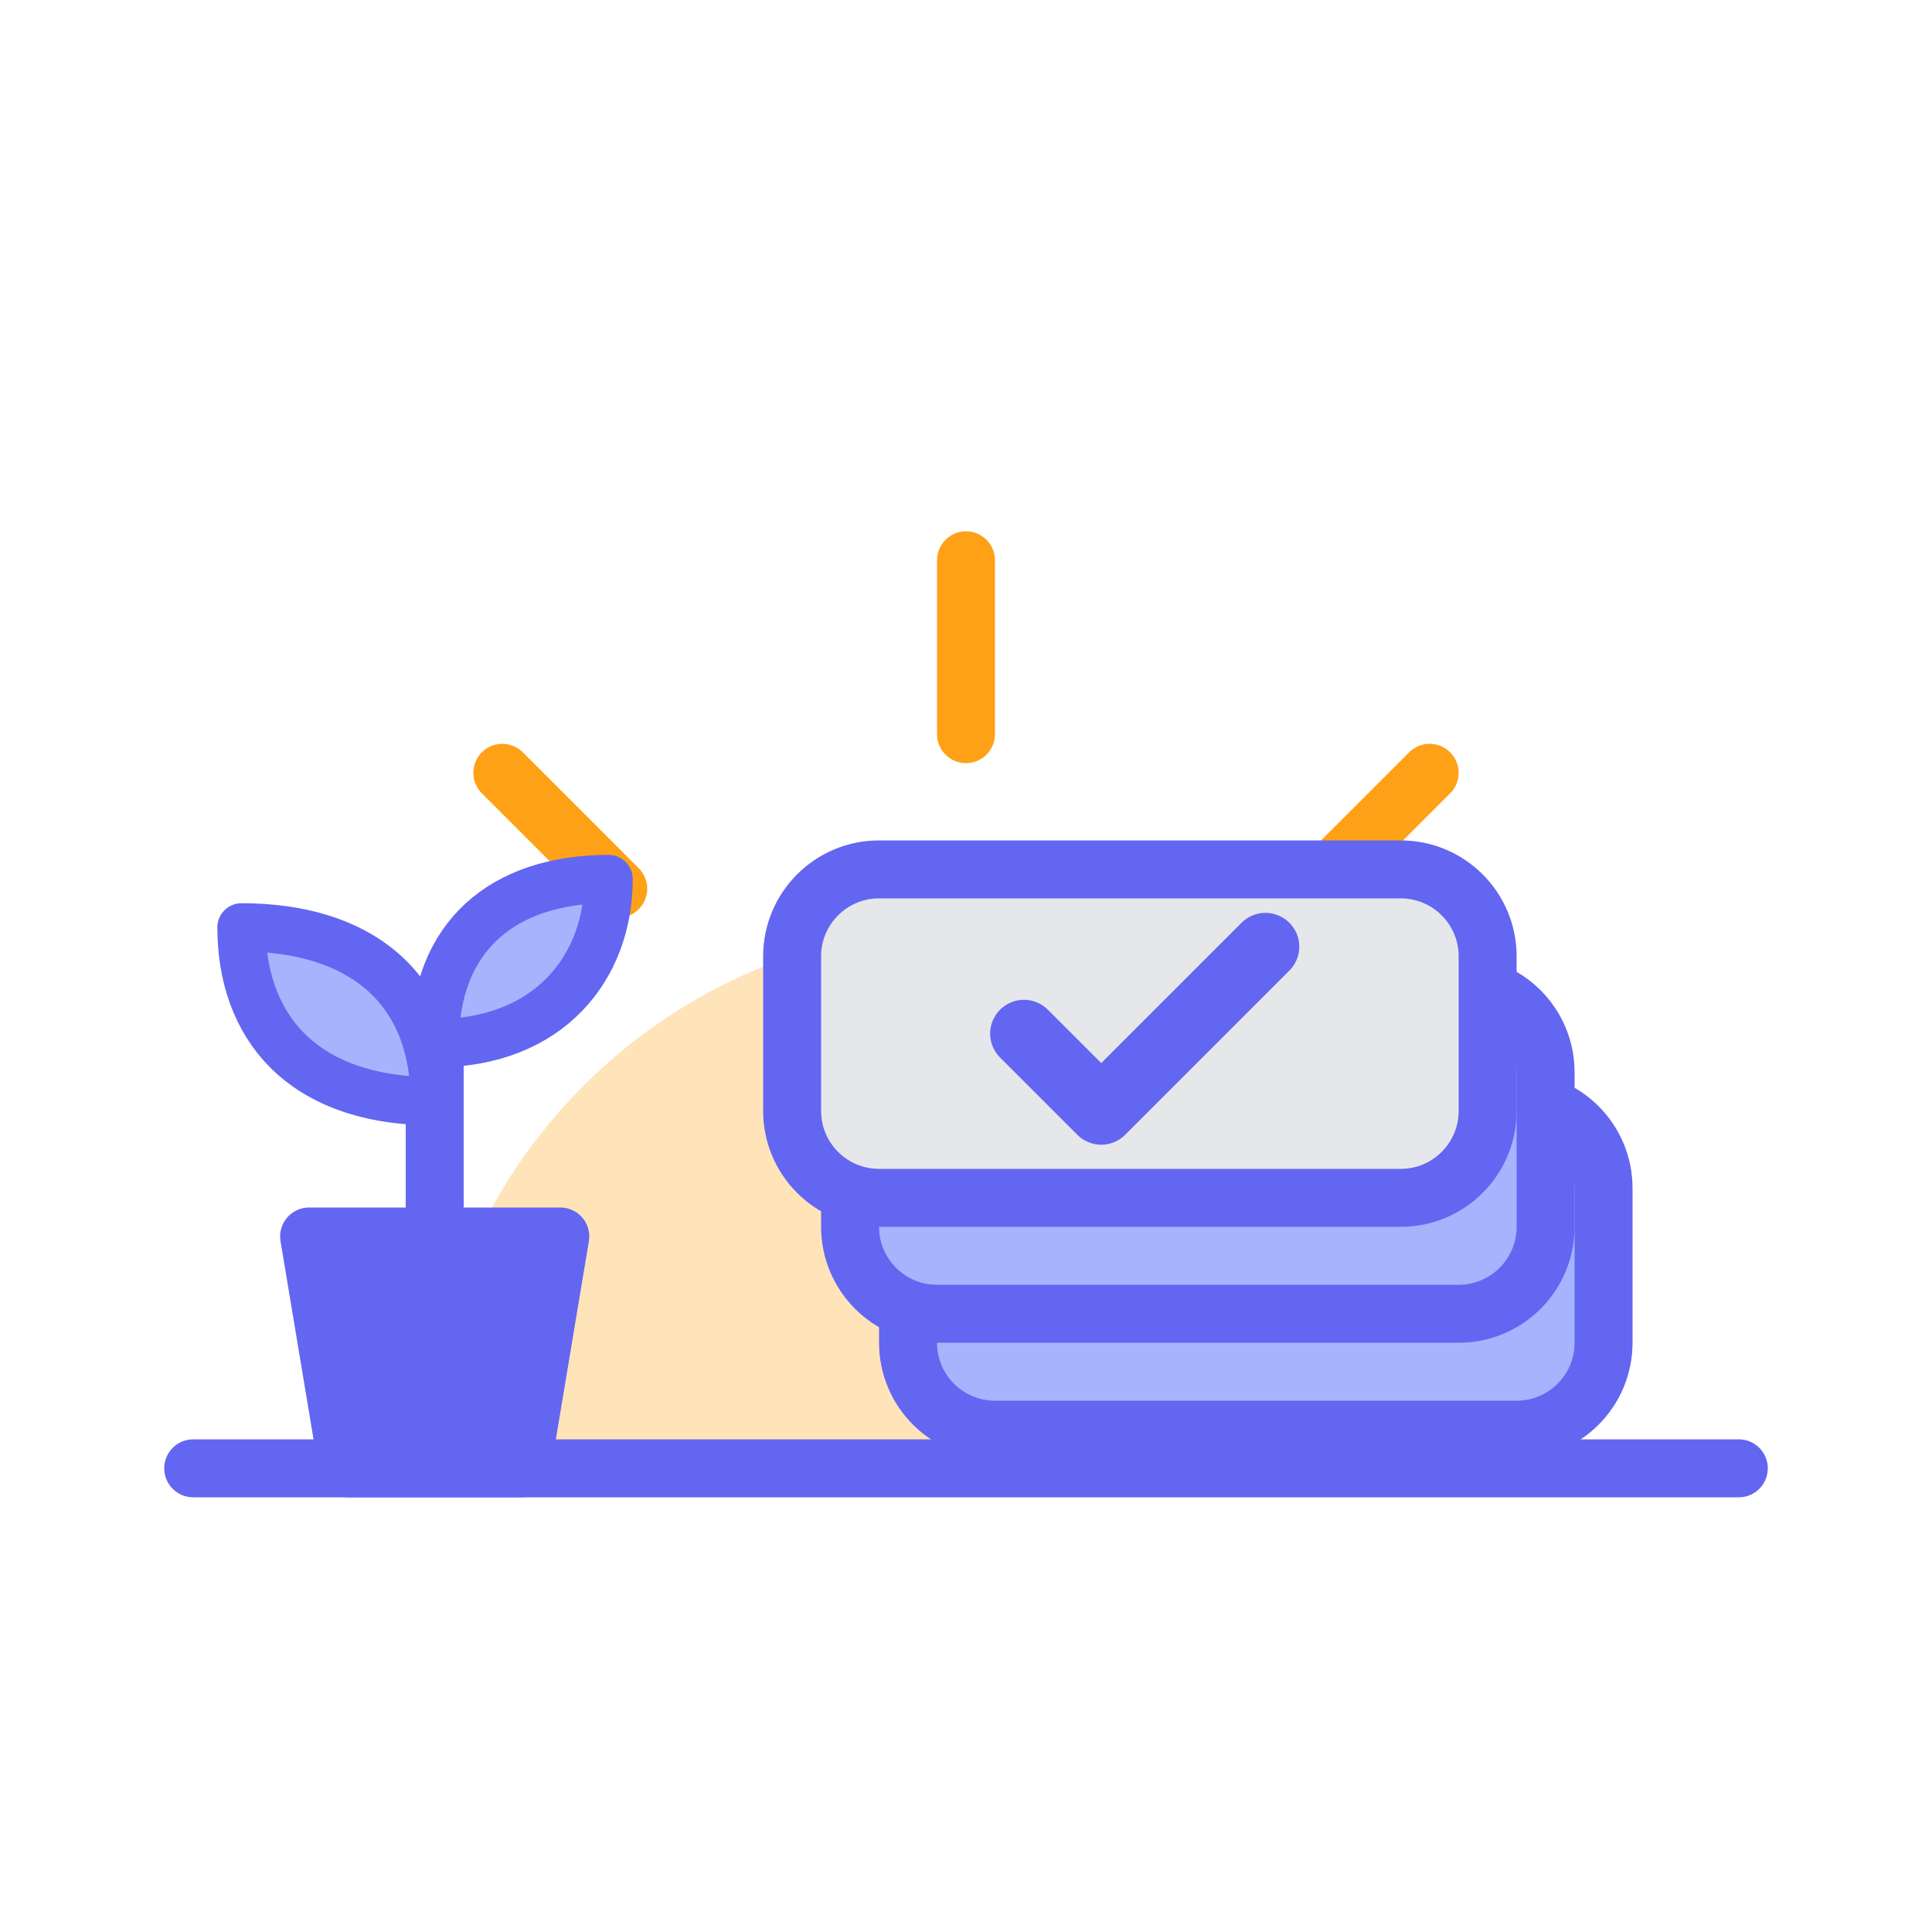
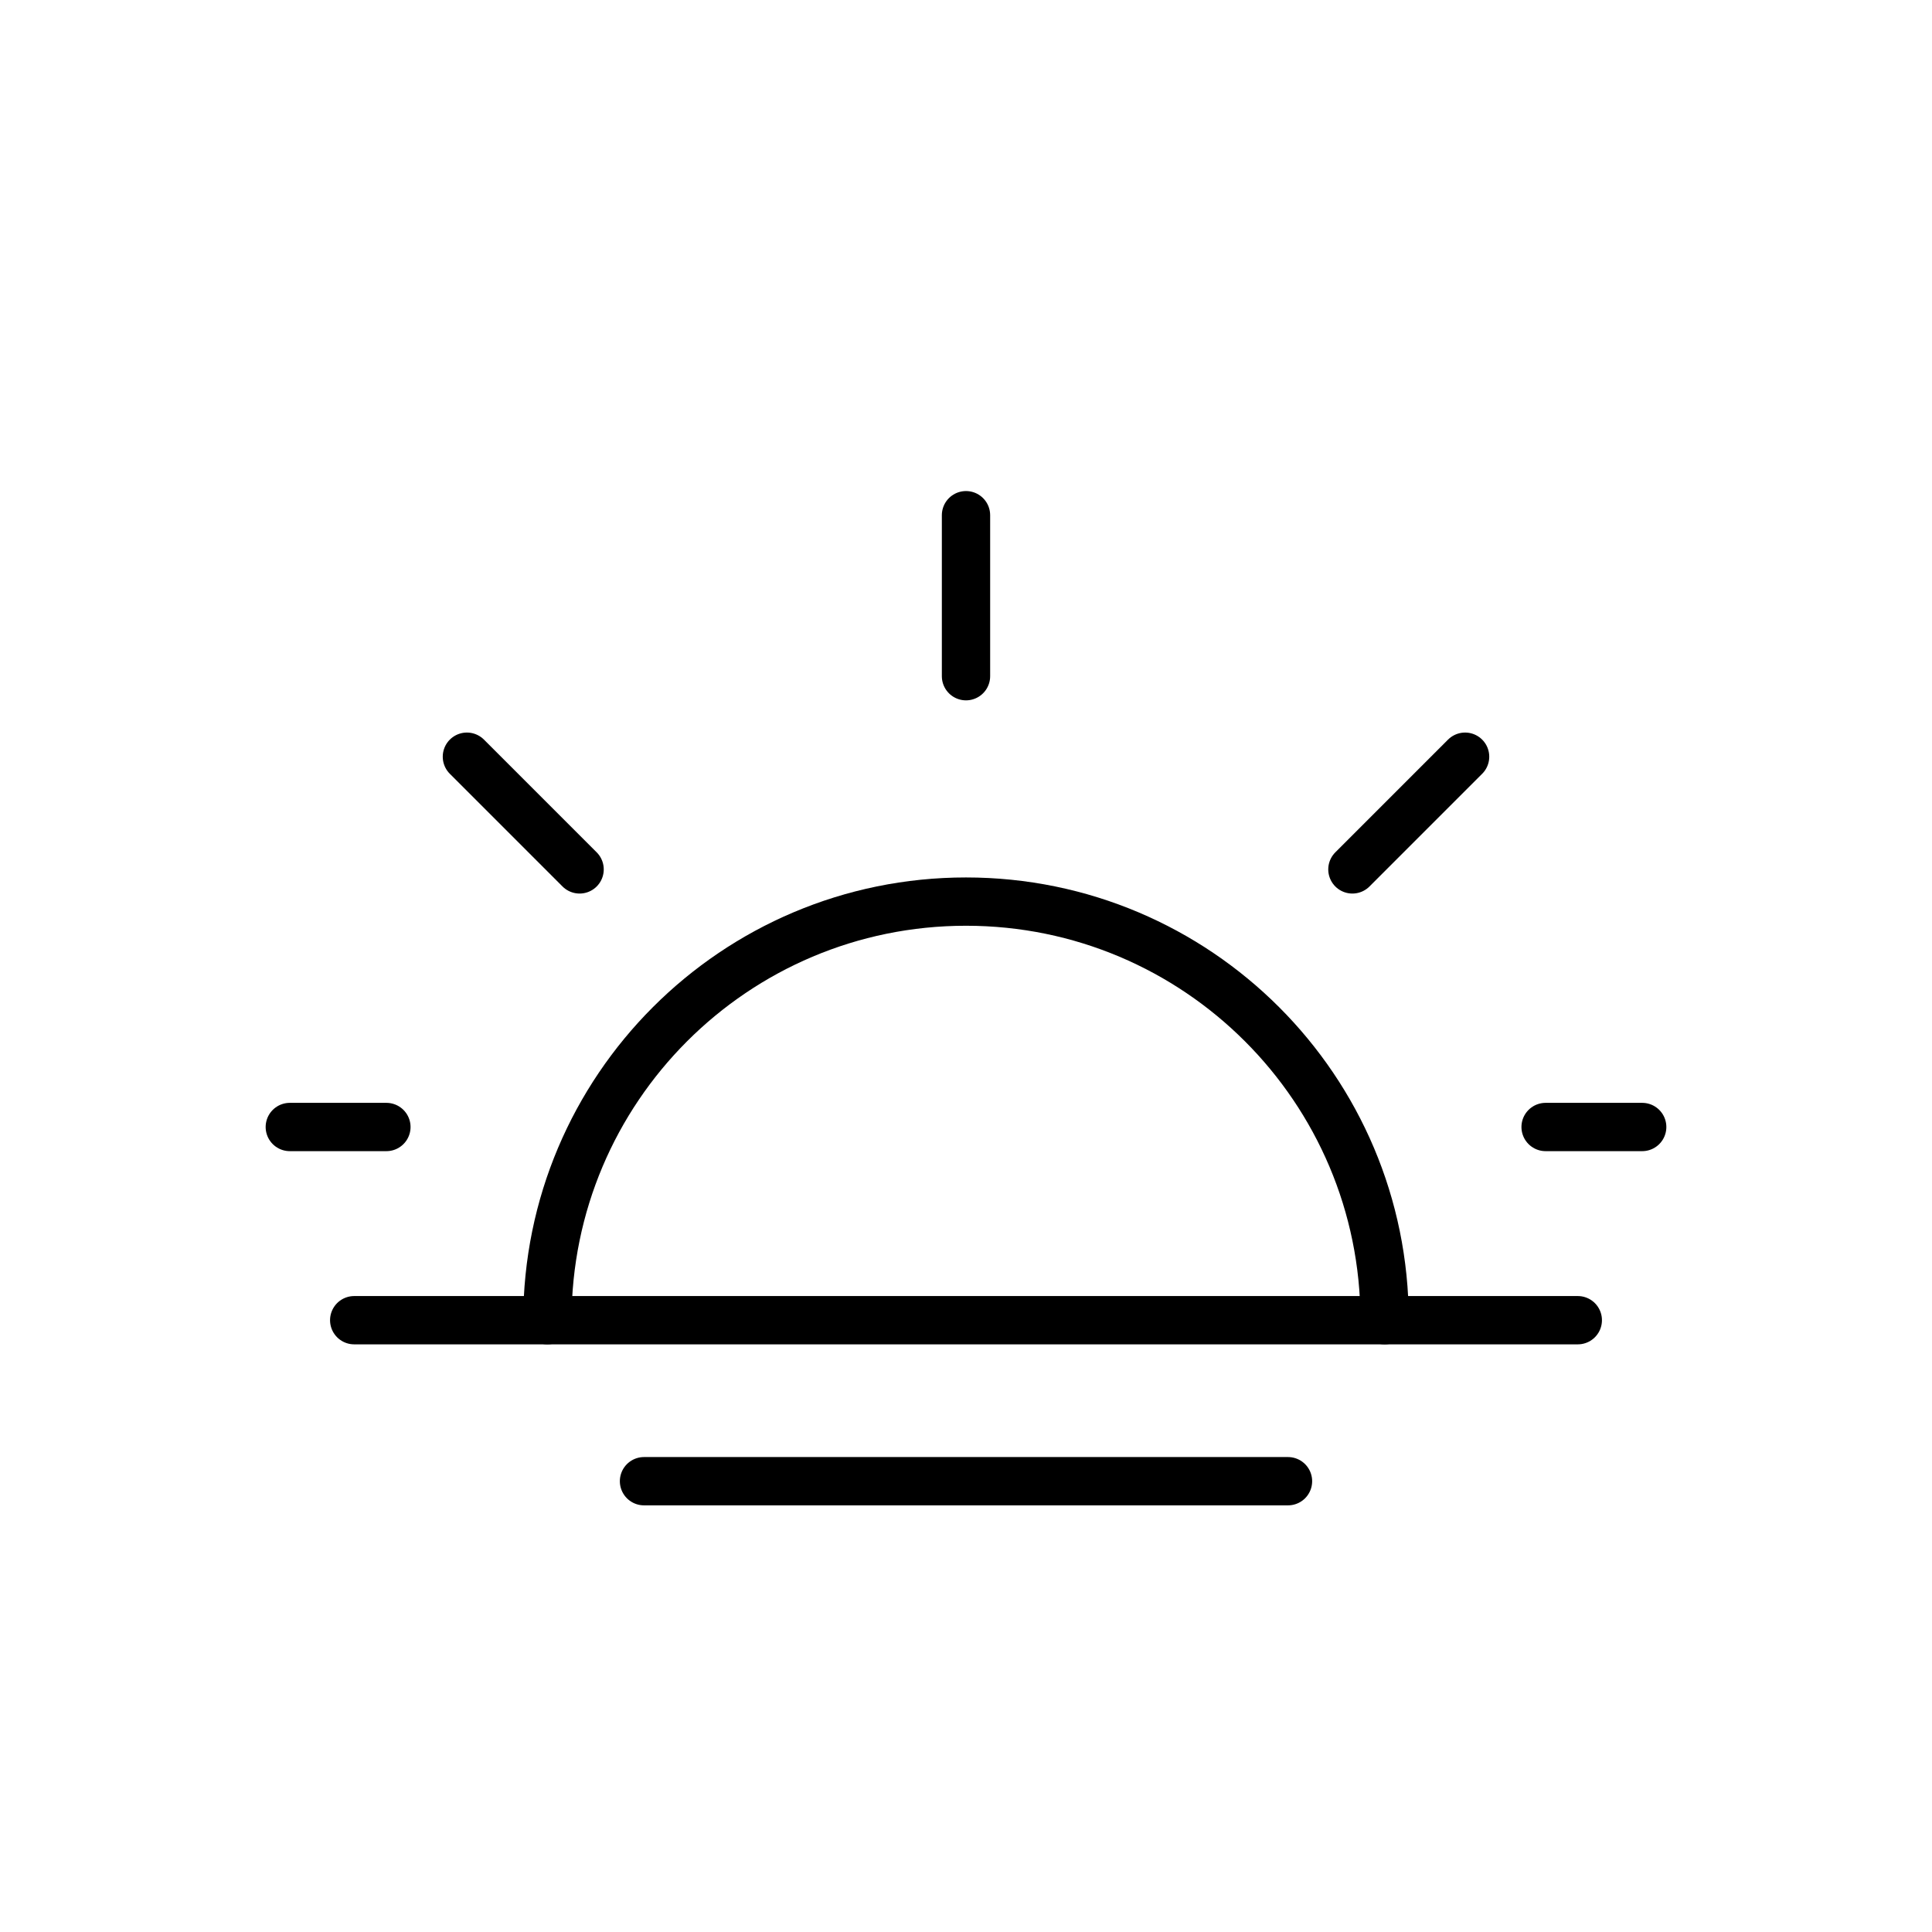
- <svg xmlns="http://www.w3.org/2000/svg" viewBox="0 0 200 200" fill="none" stroke-linecap="round" stroke-linejoin="round">
-   <path d="M44 152a56 56 0 0 1 112 0z" fill="#FFA116" fill-opacity="0.3" />
-   <path d="M100 76V58M64 92l-12-12M136 92l12-12" stroke="#FFA116" stroke-width="6" />
-   <path d="M20 152h160" stroke="#6366F1" stroke-width="6" />
-   <path d="M32 128h26l-4 24H36z" fill="#6366F1" stroke="#6366F1" stroke-width="6" />
-   <path d="M45 128v-24" stroke="#6366F1" stroke-width="6" />
-   <path d="M45 114c-14 0-20-8-20-18 12 0 20 6 20 18z" fill="#A5B4FC" stroke="#6366F1" stroke-width="5" />
-   <path d="M45 108c12 0 18-8 18-17-11 0-18 6-18 17z" fill="#A5B4FC" stroke="#6366F1" stroke-width="5" />
-   <rect x="94" y="114" width="72" height="34" rx="9" fill="#A5B4FC" stroke="#6366F1" stroke-width="6" />
-   <rect x="88" y="102" width="72" height="34" rx="9" fill="#A5B4FC" stroke="#6366F1" stroke-width="6" />
-   <rect x="82" y="90" width="72" height="34" rx="9" fill="#E6E7EB" stroke="#6366F1" stroke-width="6" />
-   <path d="M106 107l8 8 17-17" stroke="#6366F1" stroke-width="7" />
+ <svg xmlns="http://www.w3.org/2000/svg" viewBox="0 0 120 120" fill="none" stroke="#000" stroke-width="3" stroke-linecap="round" stroke-linejoin="round">
+   <path d="M22 82h76" />
+   <path d="M34 82a26 26 0 0 1 52 0" />
+   <path d="M60 42v-10M36 54l-7-7M84 54l7-7M24 70h-6M102 70h-6" />
+   <path d="M40 92h40" />
</svg>
